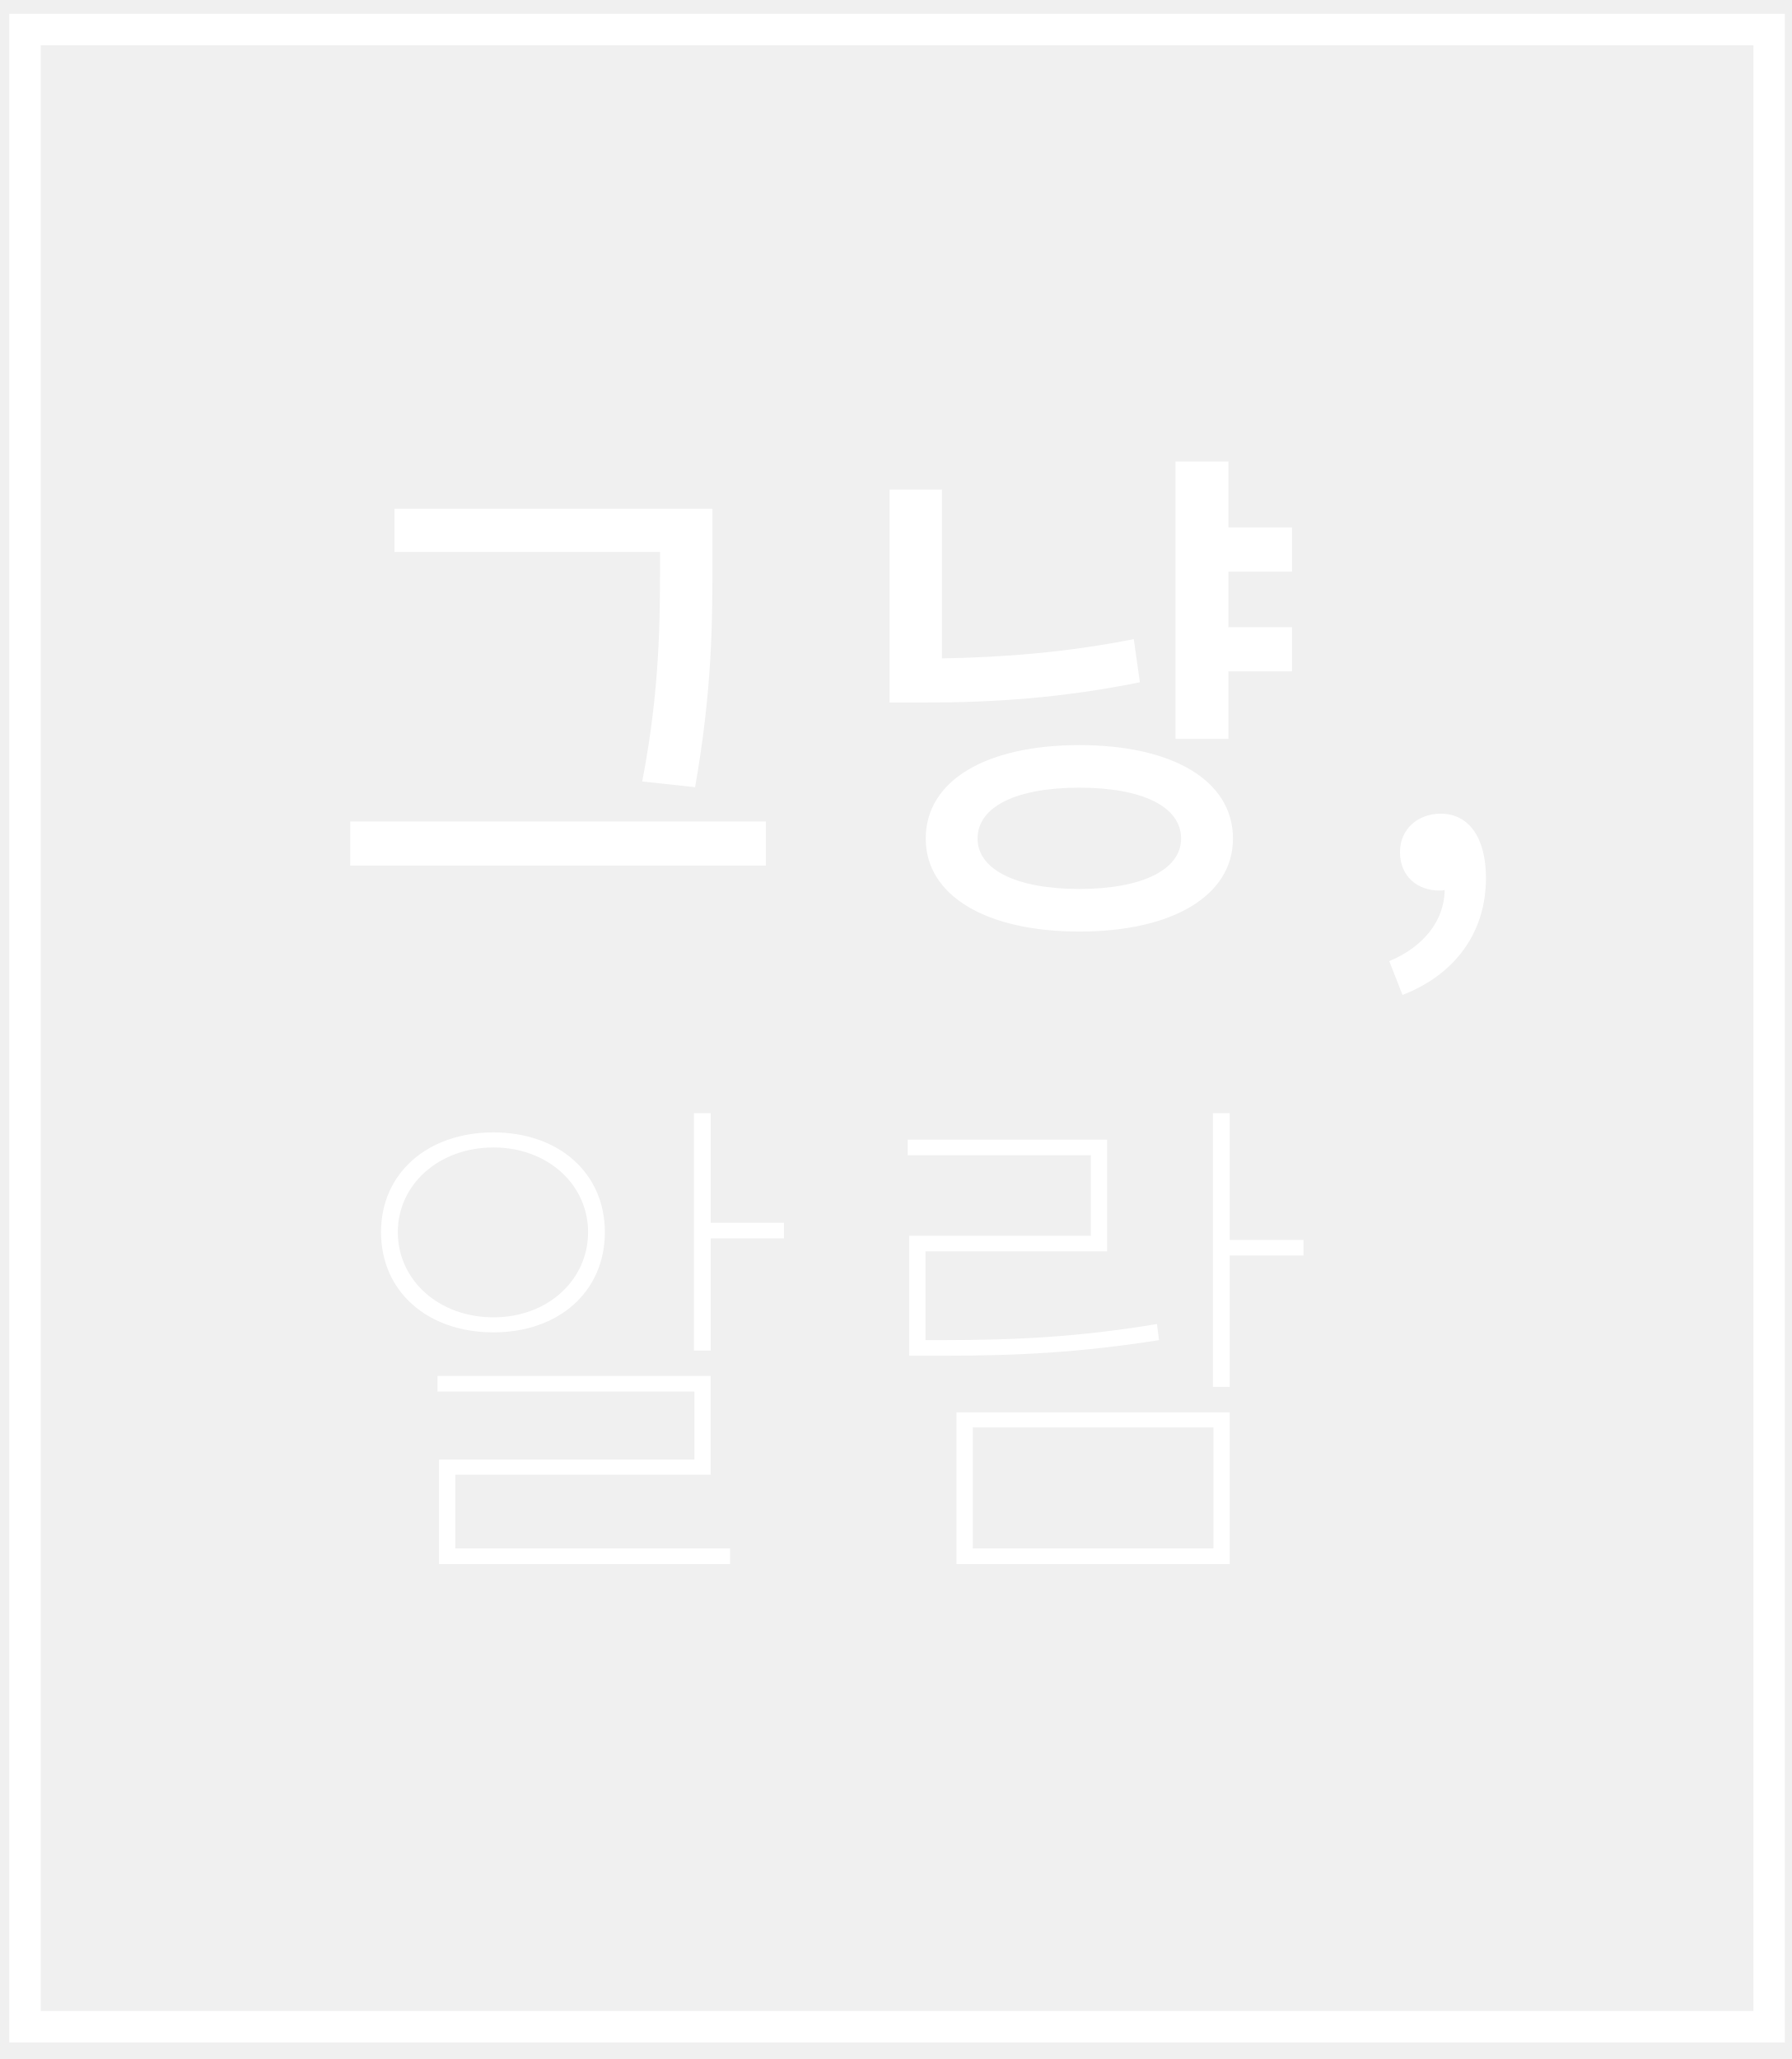
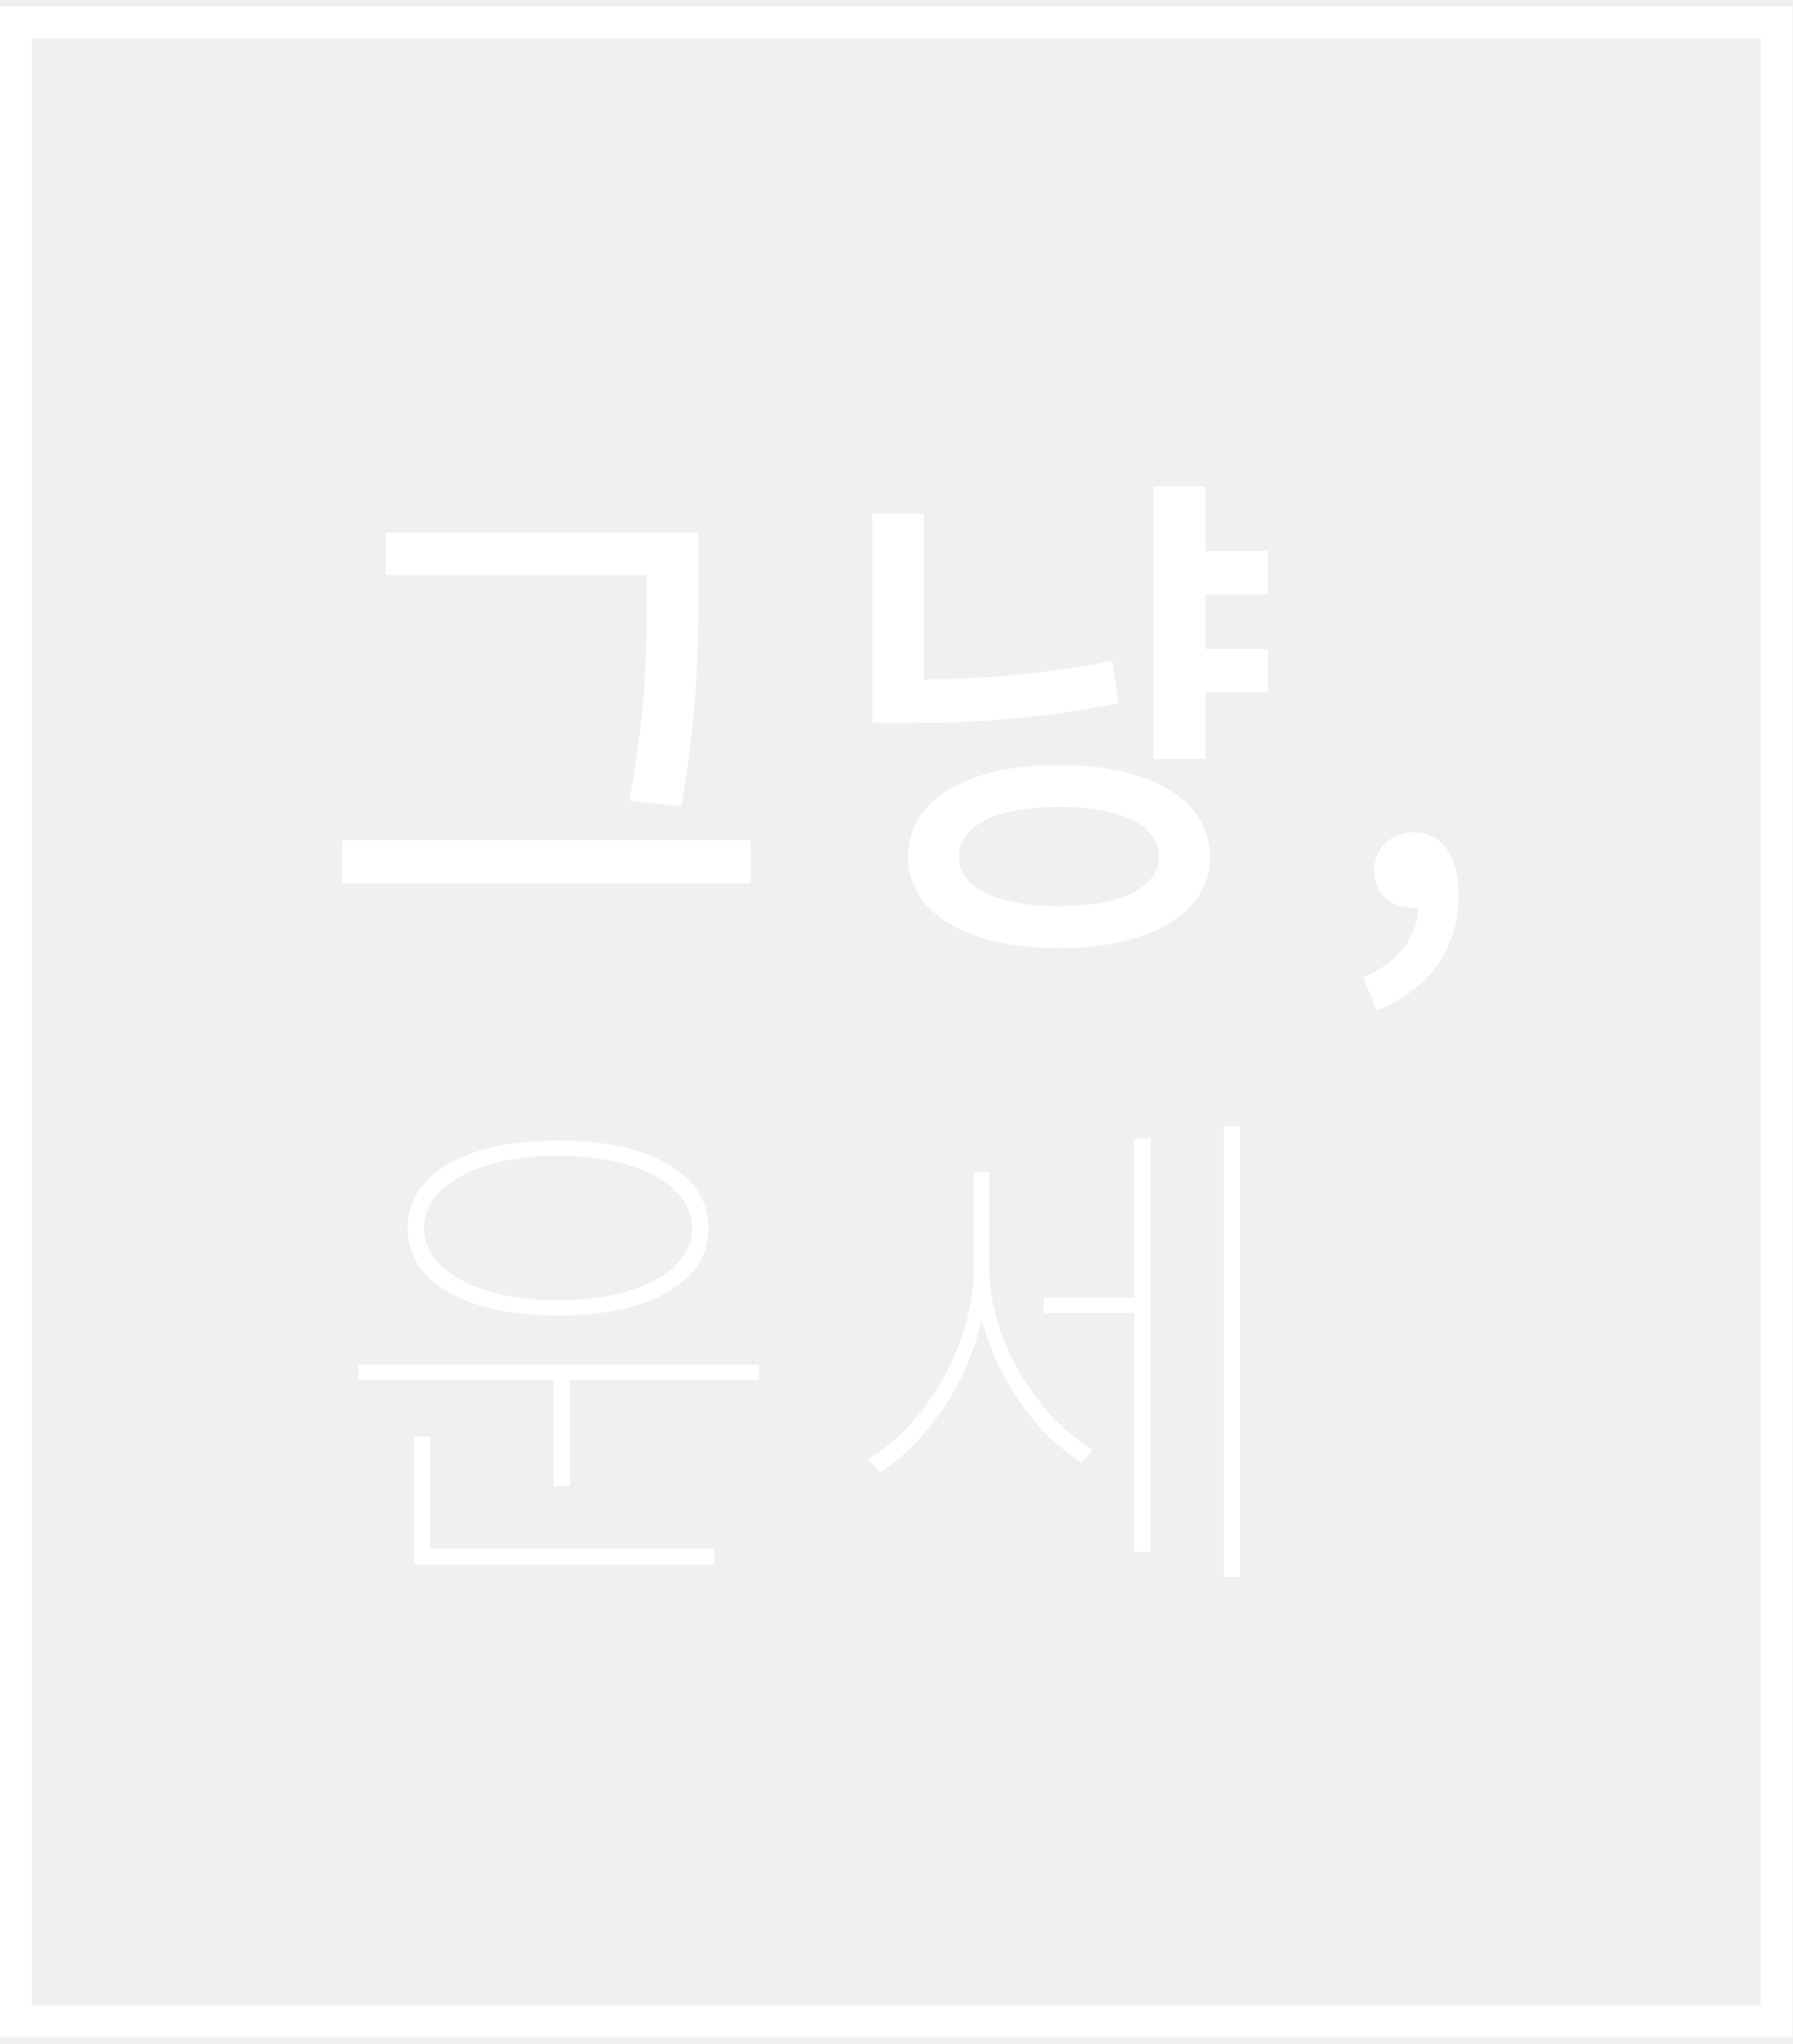
- <svg xmlns="http://www.w3.org/2000/svg" width="114" height="131.025">
-   <path fill="#5D5D5D" d="M-459.243-9.68h164v165h-164zM150.757-6.68h138v140h-138z" />
+ <svg xmlns="http://www.w3.org/2000/svg" width="114" height="130">
  <g fill="#FFF">
-     <path d="M48.739 52.273v2.81H22.288v-2.81h26.451zM42.005 35.12H25.104v-2.743h20.235v3.206c0 4 0 8.196-1.101 14.509l-3.367-.363c1.134-5.882 1.134-10.278 1.134-14.146v-.463zM72.543 43.416c-4.889.992-9.292 1.289-13.566 1.289h-2.364v-13.55h3.335v10.741c3.821-.066 7.866-.364 12.206-1.224l.389 2.744zm5.924 9.948c0 3.635-3.852 5.916-9.777 5.916-5.924 0-9.776-2.281-9.776-5.916 0-3.702 3.853-5.949 9.776-5.949 5.925 0 9.777 2.248 9.777 5.949zm-3.302 0c0-2.05-2.492-3.24-6.476-3.24-3.981 0-6.476 1.19-6.476 3.24 0 1.983 2.493 3.206 6.476 3.206 3.984 0 6.476-1.223 6.476-3.206zm3.012-16.989v3.537h4.048v2.81h-4.048v4.297h-3.368v-17.65h3.368v4.198h4.048v2.809h-4.048zM88.414 61.164c2.202-.925 3.497-2.579 3.529-4.528-.129.034-.228.034-.356.034-1.327 0-2.491-.859-2.491-2.446 0-1.487 1.164-2.445 2.59-2.445 1.813 0 2.881 1.553 2.881 4.098 0 3.471-1.976 6.147-5.311 7.437l-.842-2.15z" />
+     <path d="M47.753 53.424v2.76H21.77v-2.76h25.983zm-6.615-16.851H24.536v-2.694h19.877v3.149c0 3.929 0 8.052-1.081 14.253l-3.308-.357c1.113-5.779 1.113-10.097 1.113-13.896v-.455zM71.135 44.723c-4.803.974-9.128 1.266-13.326 1.266h-2.322V32.678h3.277V43.23c3.753-.065 7.728-.357 11.99-1.202l.381 2.695zm5.819 9.771c0 3.571-3.784 5.813-9.604 5.813-5.82 0-9.605-2.241-9.605-5.813 0-3.636 3.785-5.844 9.605-5.844s9.604 2.208 9.604 5.844zm-3.243 0c0-2.013-2.449-3.181-6.36-3.181-3.912 0-6.361 1.168-6.361 3.181 0 1.948 2.449 3.149 6.361 3.149 3.911.001 6.36-1.201 6.36-3.149zm2.958-16.686v3.474h3.975v2.76h-3.975v4.22H73.36V30.925h3.309v4.123h3.975v2.76h-3.975zM86.724 62.156c2.163-.908 3.436-2.532 3.467-4.447-.127.032-.223.032-.35.032-1.305 0-2.449-.844-2.449-2.402 0-1.461 1.145-2.402 2.545-2.402 1.78 0 2.83 1.526 2.83 4.025 0 3.409-1.94 6.039-5.216 7.305l-.827-2.111z" />
  </g>
  <g fill="#FFF">
-     <path d="M31.404 84.785c-4.176 0-7.155-2.577-7.155-6.379 0-3.768 2.979-6.346 7.155-6.346 4.145 0 7.09 2.578 7.09 6.346 0 3.802-2.946 6.379-7.09 6.379zm0-.957c3.464 0 6.022-2.38 6.022-5.422 0-3.008-2.558-5.387-6.022-5.387-3.496 0-6.087 2.379-6.087 5.387 0 3.042 2.591 5.422 6.087 5.422zm-2.428 14.706h17.483v.992h-18.52v-6.645h16.253v-4.329h-16.35v-.991h17.386v6.279H28.976v4.694zm20.915-20.722v.992h-4.662v7.14H44.16V70.839h1.069v6.974h4.662zM73.76 85.28c-5.084.794-9.001.992-13.792.992h-2.104v-7.634h11.559v-5.123H57.766v-.992h12.691v7.104H58.898v5.651h1.068c4.727 0 8.676-.197 13.663-1.023l.131 1.025zm-12.886 4.596H78.26v9.65H60.874v-9.65zm11.881.957H61.91v7.701h15.313v-7.701h-4.468m10.199-10.939H78.26v8.361h-1.068V70.839h1.068v8.064h4.694v.991z" />
+     <path d="M48.279 86.787v1.008H36.258v6.719h-1.051v-6.719H22.804v-1.008h25.475zm-22.358-8.668c0-3.473 3.721-5.584 9.572-5.584 5.82 0 9.573 2.111 9.573 5.584 0 3.441-3.753 5.553-9.573 5.553-5.851 0-9.572-2.111-9.572-5.553zm1.431 20.389h18.096v1.006H26.335v-8.148h1.017v7.142zm-.382-20.389c0 2.695 3.467 4.578 8.523 4.578 5.025 0 8.523-1.883 8.523-4.578 0-2.727-3.498-4.609-8.523-4.609-5.056 0-8.523 1.883-8.523 4.609zM62.914 80.652c0 4.512 3.085 9.543 6.616 11.557l-.732.813c-2.83-1.721-5.374-5.26-6.36-9.123-.923 4.188-3.562 7.922-6.487 9.738l-.764-.811c3.562-2.045 6.741-7.207 6.741-12.174v-6.137h.986v6.137zm9.223-8.246h1.05v26.297h-1.05V83.508h-5.756v-.973h5.756V72.406zm6.743-.779v28.666h-1.05V71.627h1.05z" />
  </g>
-   <path fill="none" stroke="#FFF" stroke-width="2" stroke-miterlimit="10" d="M1.591 1.882h111v127.09h-111z" />
+   <path fill="#FFF" d="M114 129.566H0V.434h114v129.132zM2.018 127.549h109.965V2.451H2.018v125.098z" />
</svg>
